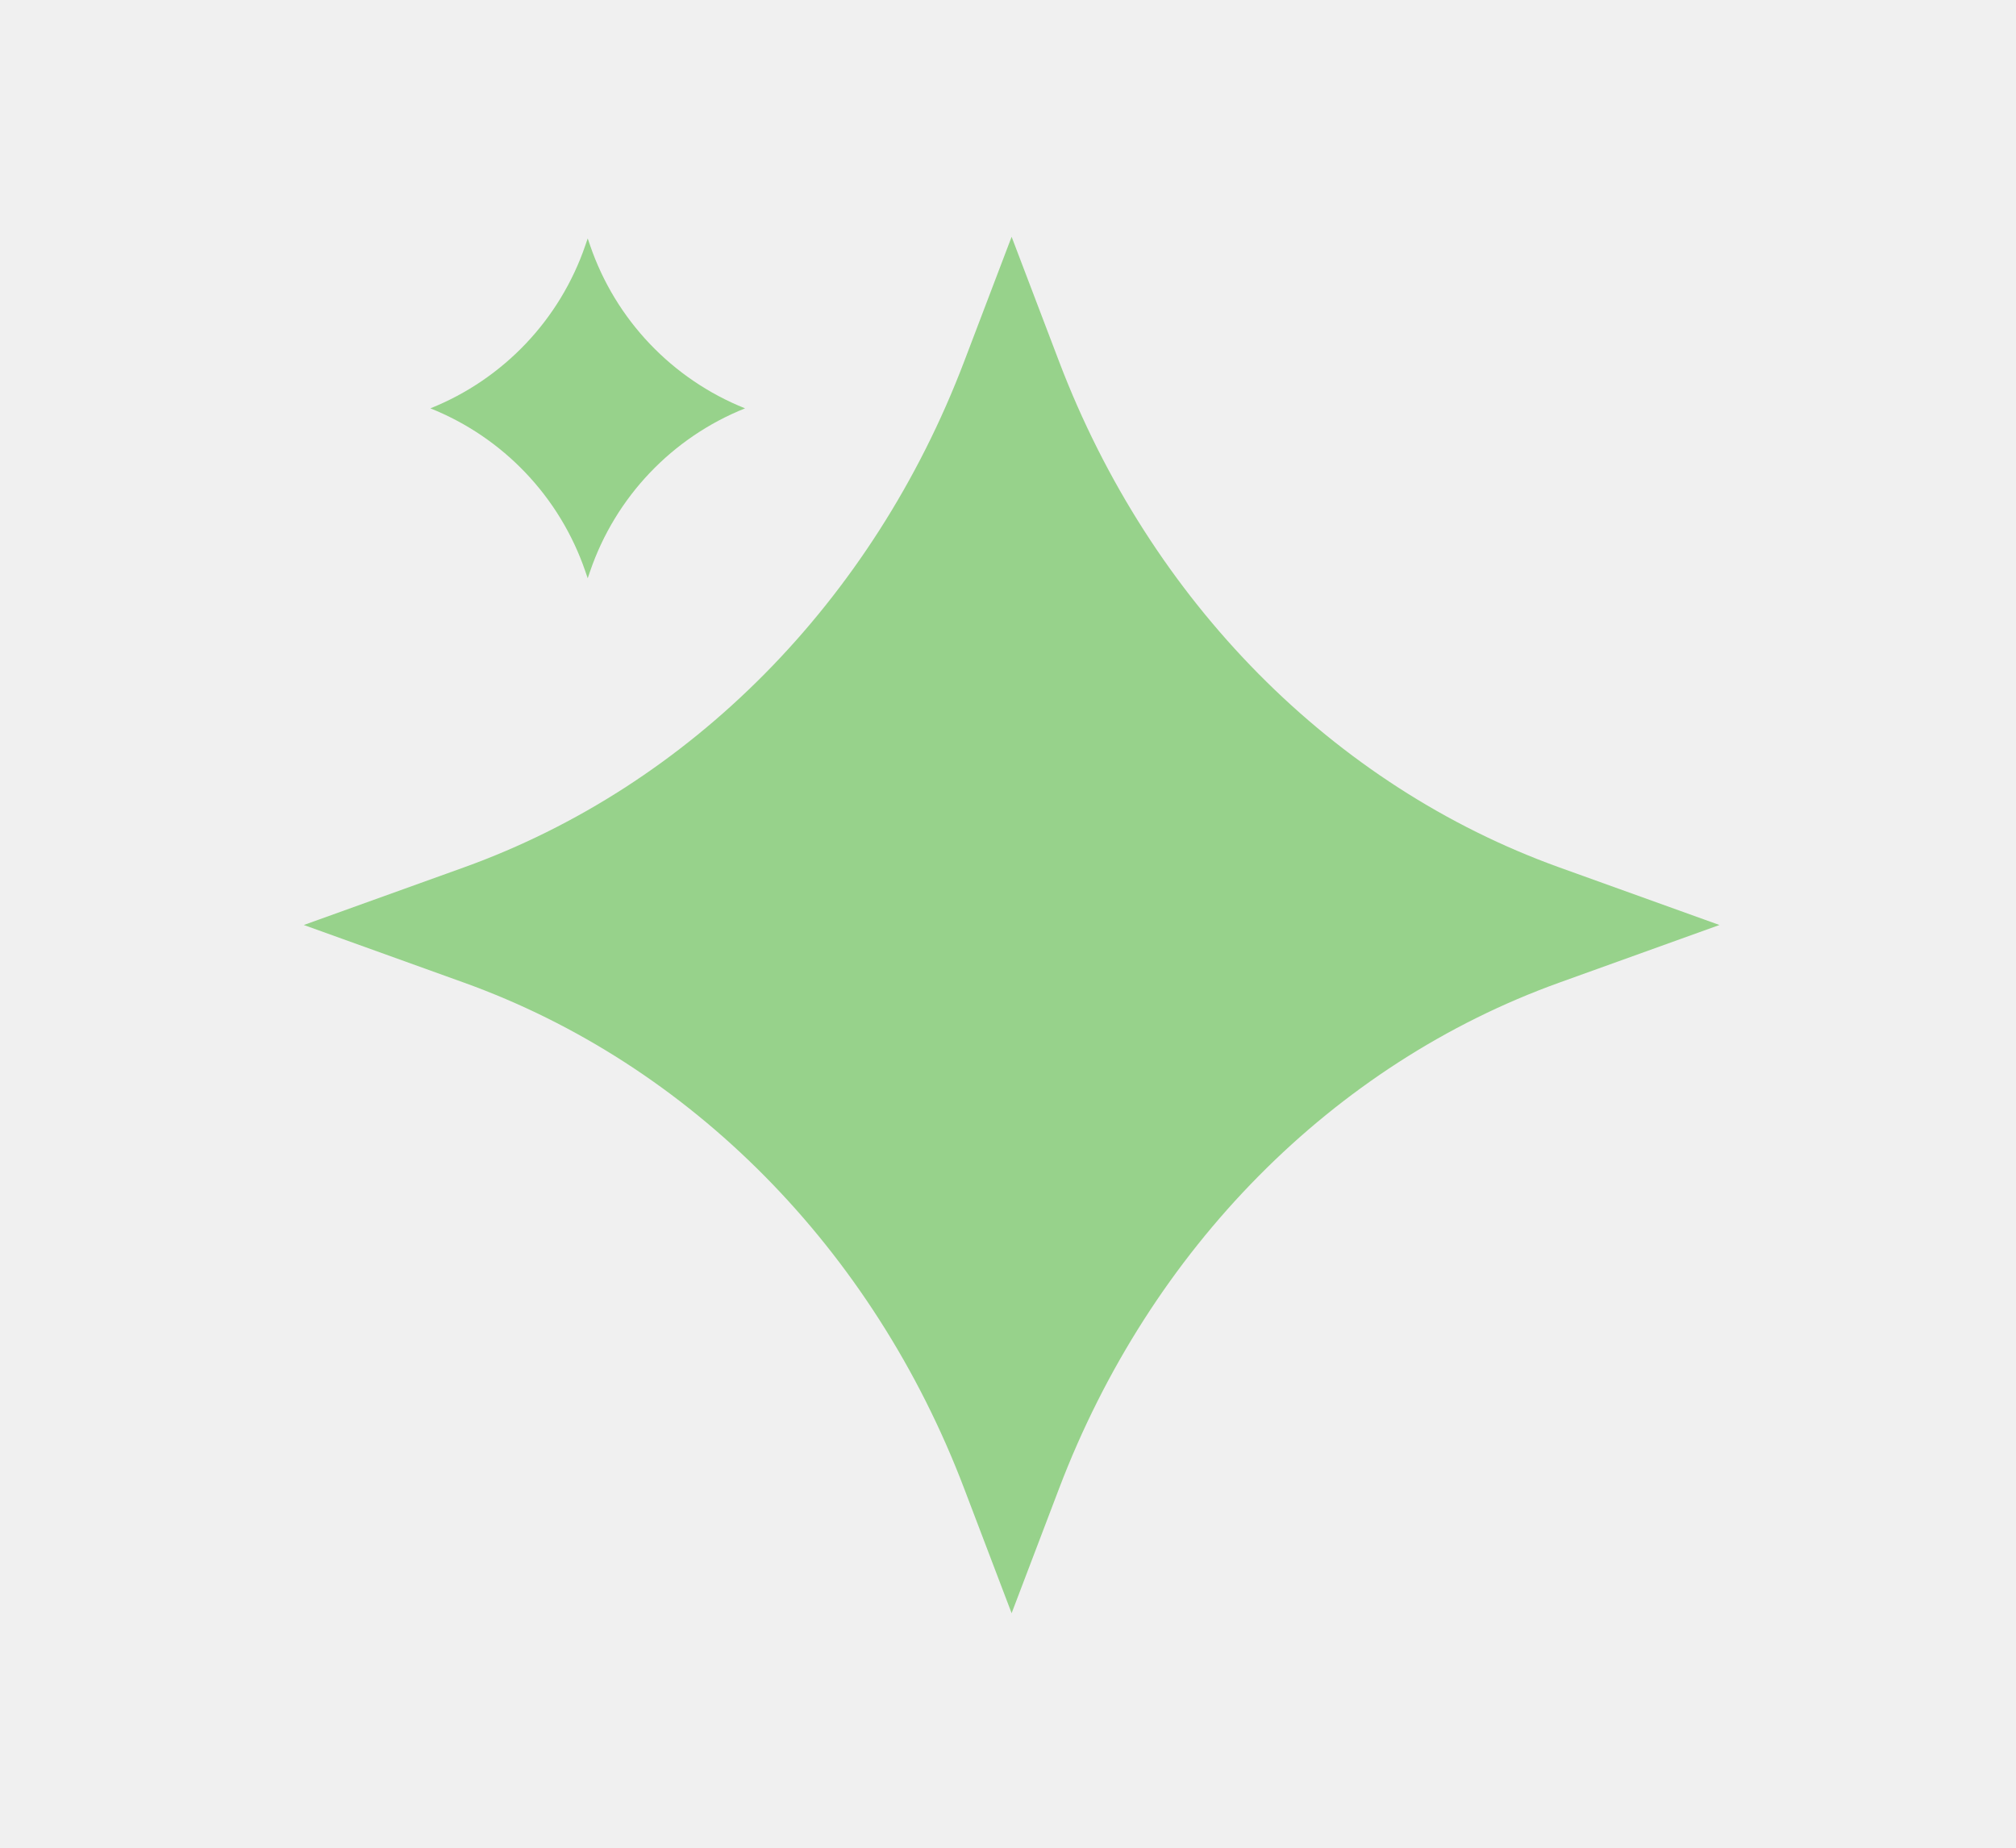
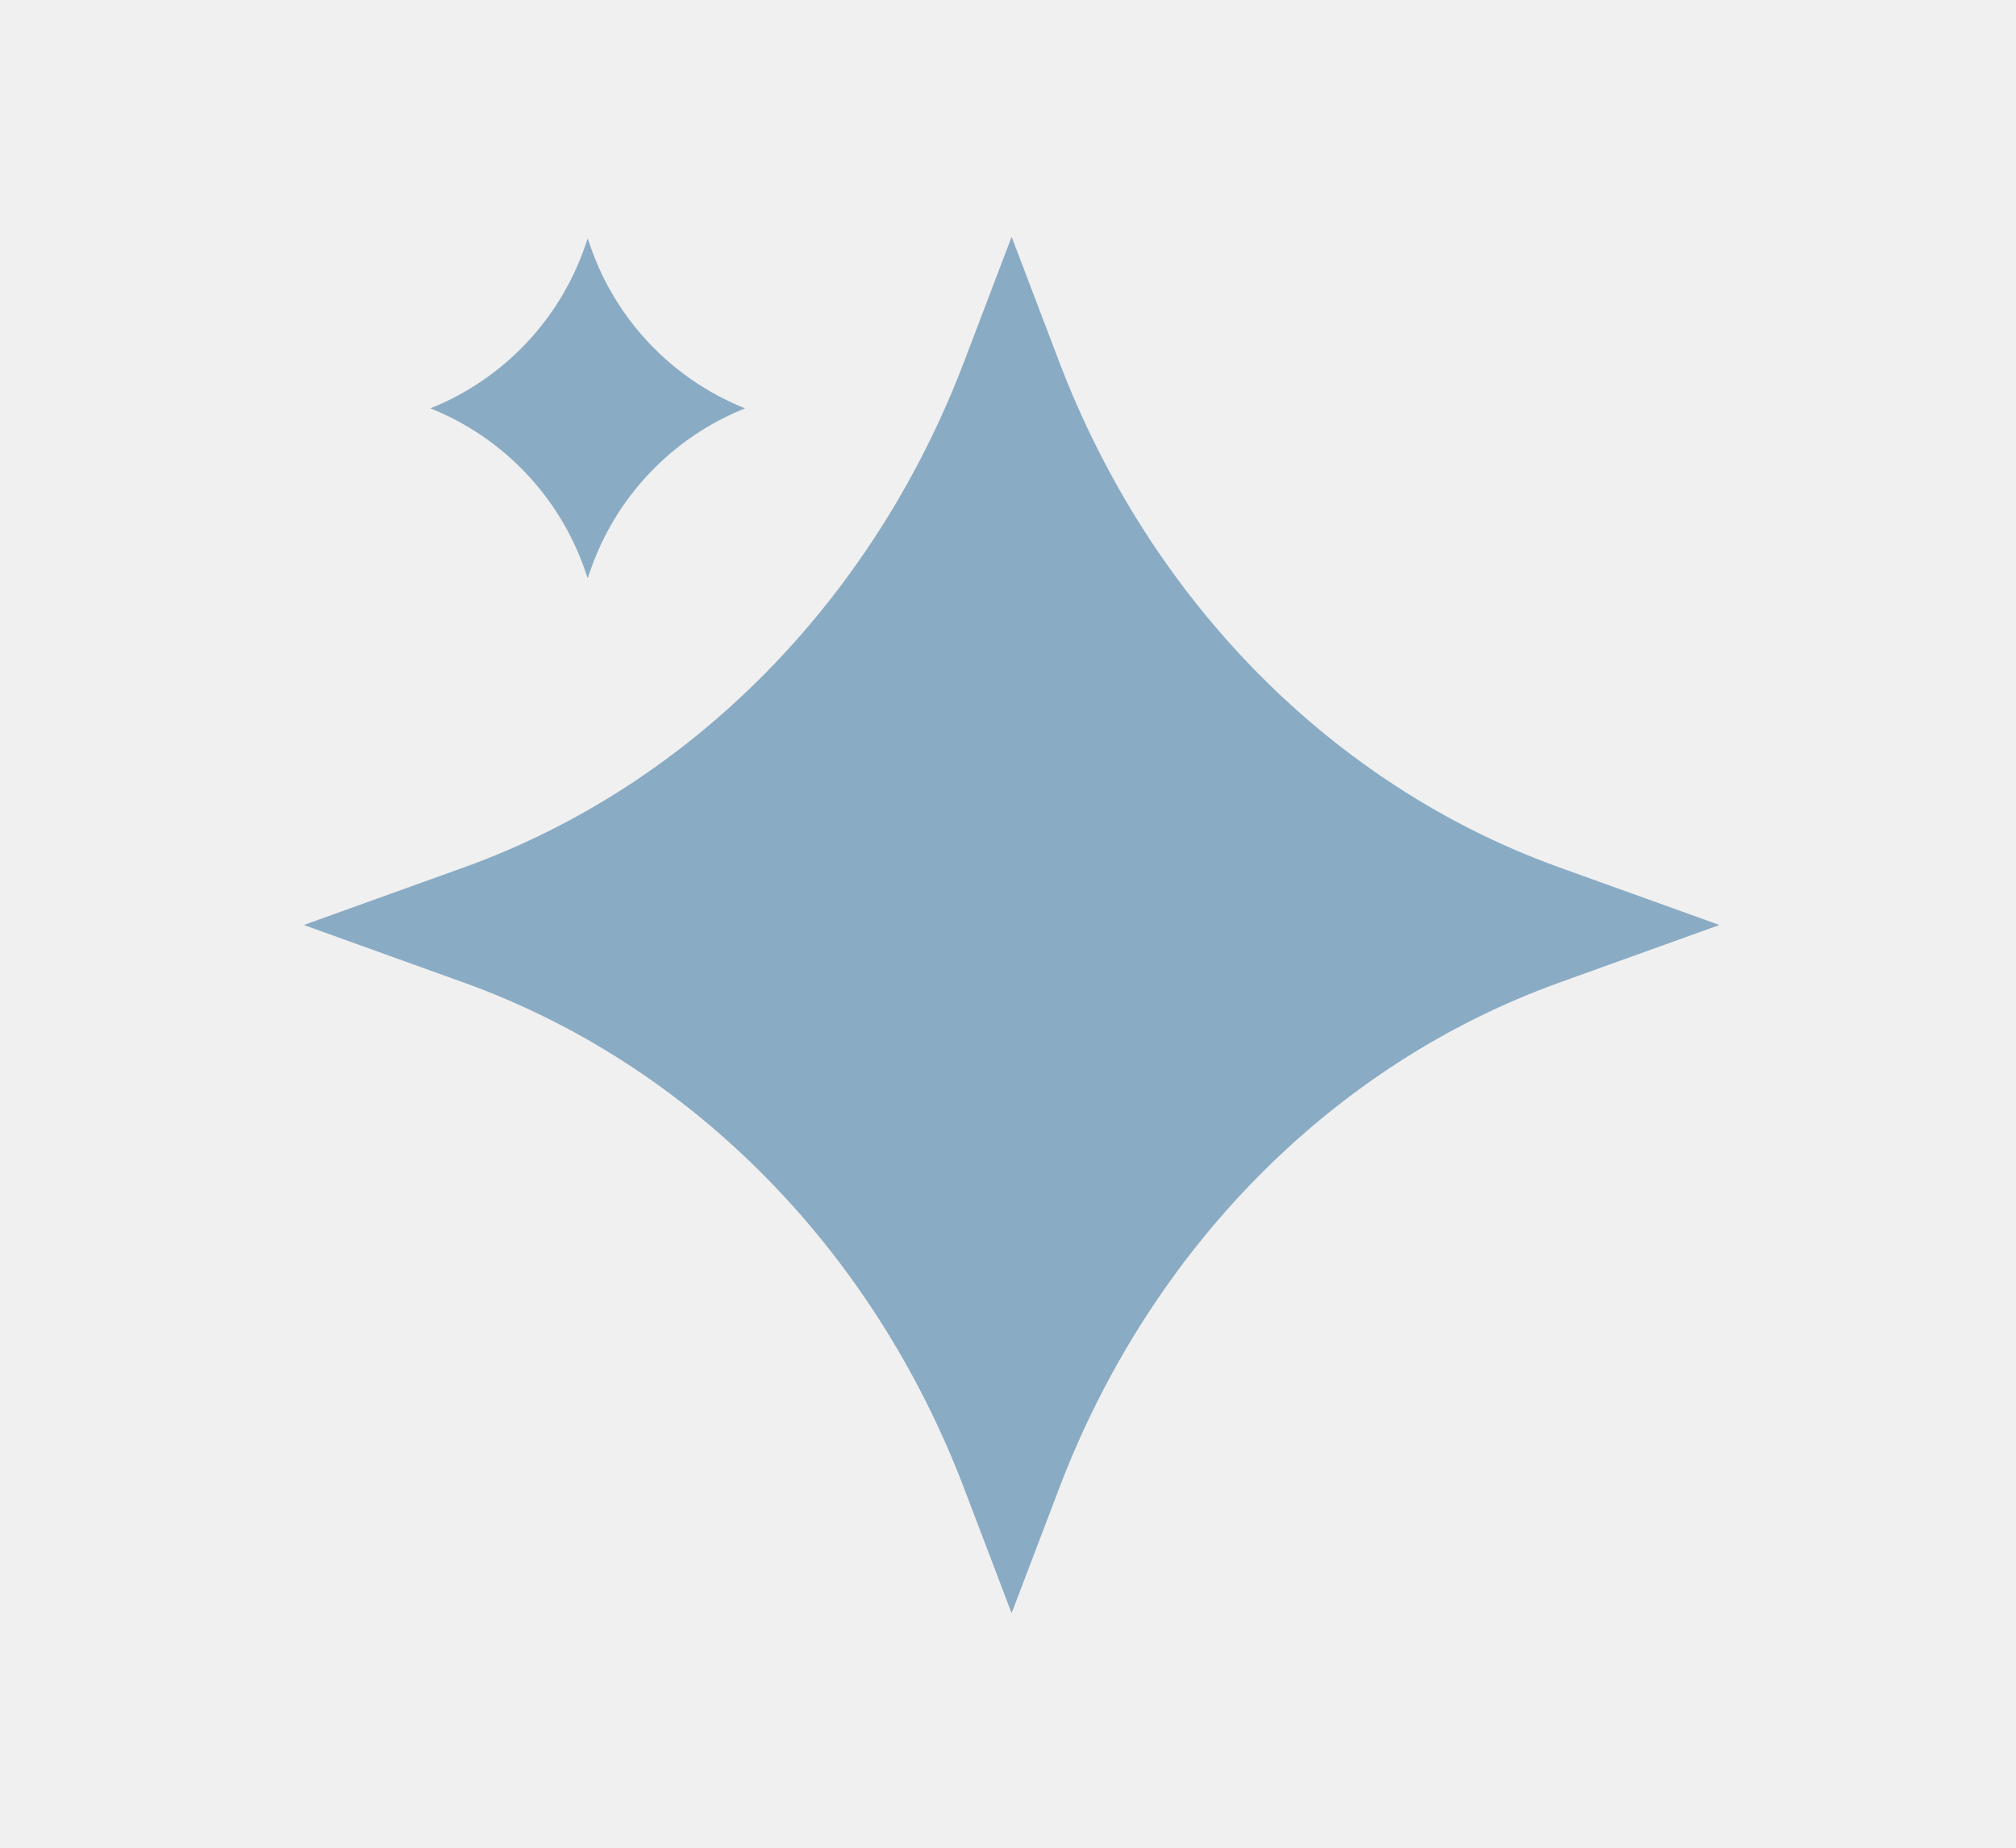
<svg xmlns="http://www.w3.org/2000/svg" width="132" height="121" viewBox="0 0 132 121" fill="none">
  <g id="Clip path group">
    <mask id="mask0_1_602" style="mask-type:luminance" maskUnits="userSpaceOnUse" x="0" y="0" width="132" height="121">
      <g id="__lottie_element_56">
        <path id="Vector" d="M132 0.598H0.67V120.982H132V0.598Z" fill="white" />
      </g>
    </mask>
    <g mask="url(#mask0_1_602)">
      <g id="Group">
        <g id="Clip path group_2">
          <mask id="mask1_1_602" style="mask-type:luminance" maskUnits="userSpaceOnUse" x="-1" y="-7" width="135" height="135">
            <g id="__lottie_element_58">
              <path id="Vector_2" d="M-0.78 -6.506H133.45V127.721H-0.78V-6.506Z" fill="white" />
            </g>
          </mask>
          <g mask="url(#mask1_1_602)">
            <g id="Group_2">
              <g id="Group_3">
                <g id="Group_4">
-                   <path id="Vector_3" d="M66.237 15.507L69.348 23.683C75.321 39.379 87.276 51.468 102.098 56.802L112.583 60.574L102.098 64.347C87.276 69.68 75.321 81.77 69.348 97.466L66.237 105.641L63.126 97.466C57.153 81.77 45.198 69.68 30.375 64.347L19.892 60.574L30.375 56.802C45.198 51.468 57.153 39.379 63.126 23.683L66.237 15.507Z" fill="#97D28B" />
+                   <path id="Vector_3" d="M66.237 15.507L69.348 23.683C75.321 39.379 87.276 51.468 102.098 56.802L112.583 60.574L102.098 64.347C87.276 69.68 75.321 81.77 69.348 97.466L66.237 105.641L63.126 97.466C57.153 81.77 45.198 69.68 30.375 64.347L19.892 60.574L30.375 56.802C45.198 51.468 57.153 39.379 63.126 23.683L66.237 15.507Z" fill="#8aabc4" />
                </g>
              </g>
              <g id="Group_5">
                <g id="Group_6">
-                   <path id="Vector_4" d="M38.481 15.614L38.639 16.075C40.305 20.938 44.01 24.833 48.783 26.741C44.01 28.648 40.305 32.544 38.639 37.407L38.481 37.867L38.323 37.407C36.657 32.544 32.952 28.648 28.179 26.741C32.952 24.833 36.657 20.938 38.323 16.075L38.481 15.614Z" fill="#97D28B" />
+                   <path id="Vector_4" d="M38.481 15.614L38.639 16.075C40.305 20.938 44.01 24.833 48.783 26.741C44.01 28.648 40.305 32.544 38.639 37.407L38.481 37.867L38.323 37.407C36.657 32.544 32.952 28.648 28.179 26.741C32.952 24.833 36.657 20.938 38.323 16.075L38.481 15.614Z" fill="#8aabc4" />
                </g>
              </g>
            </g>
          </g>
        </g>
      </g>
    </g>
  </g>
</svg>
